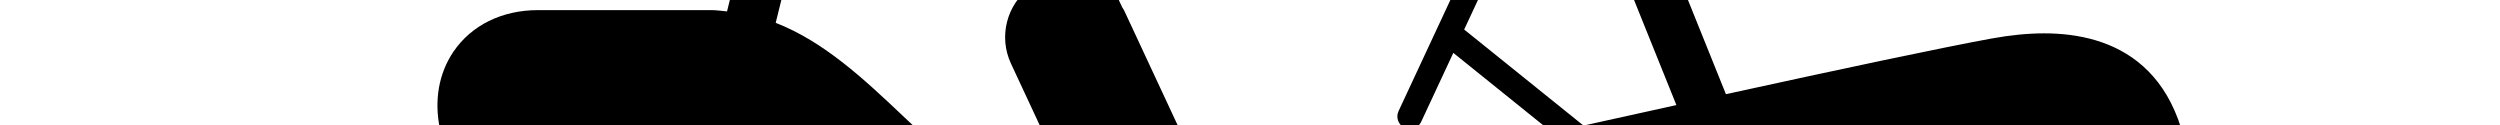
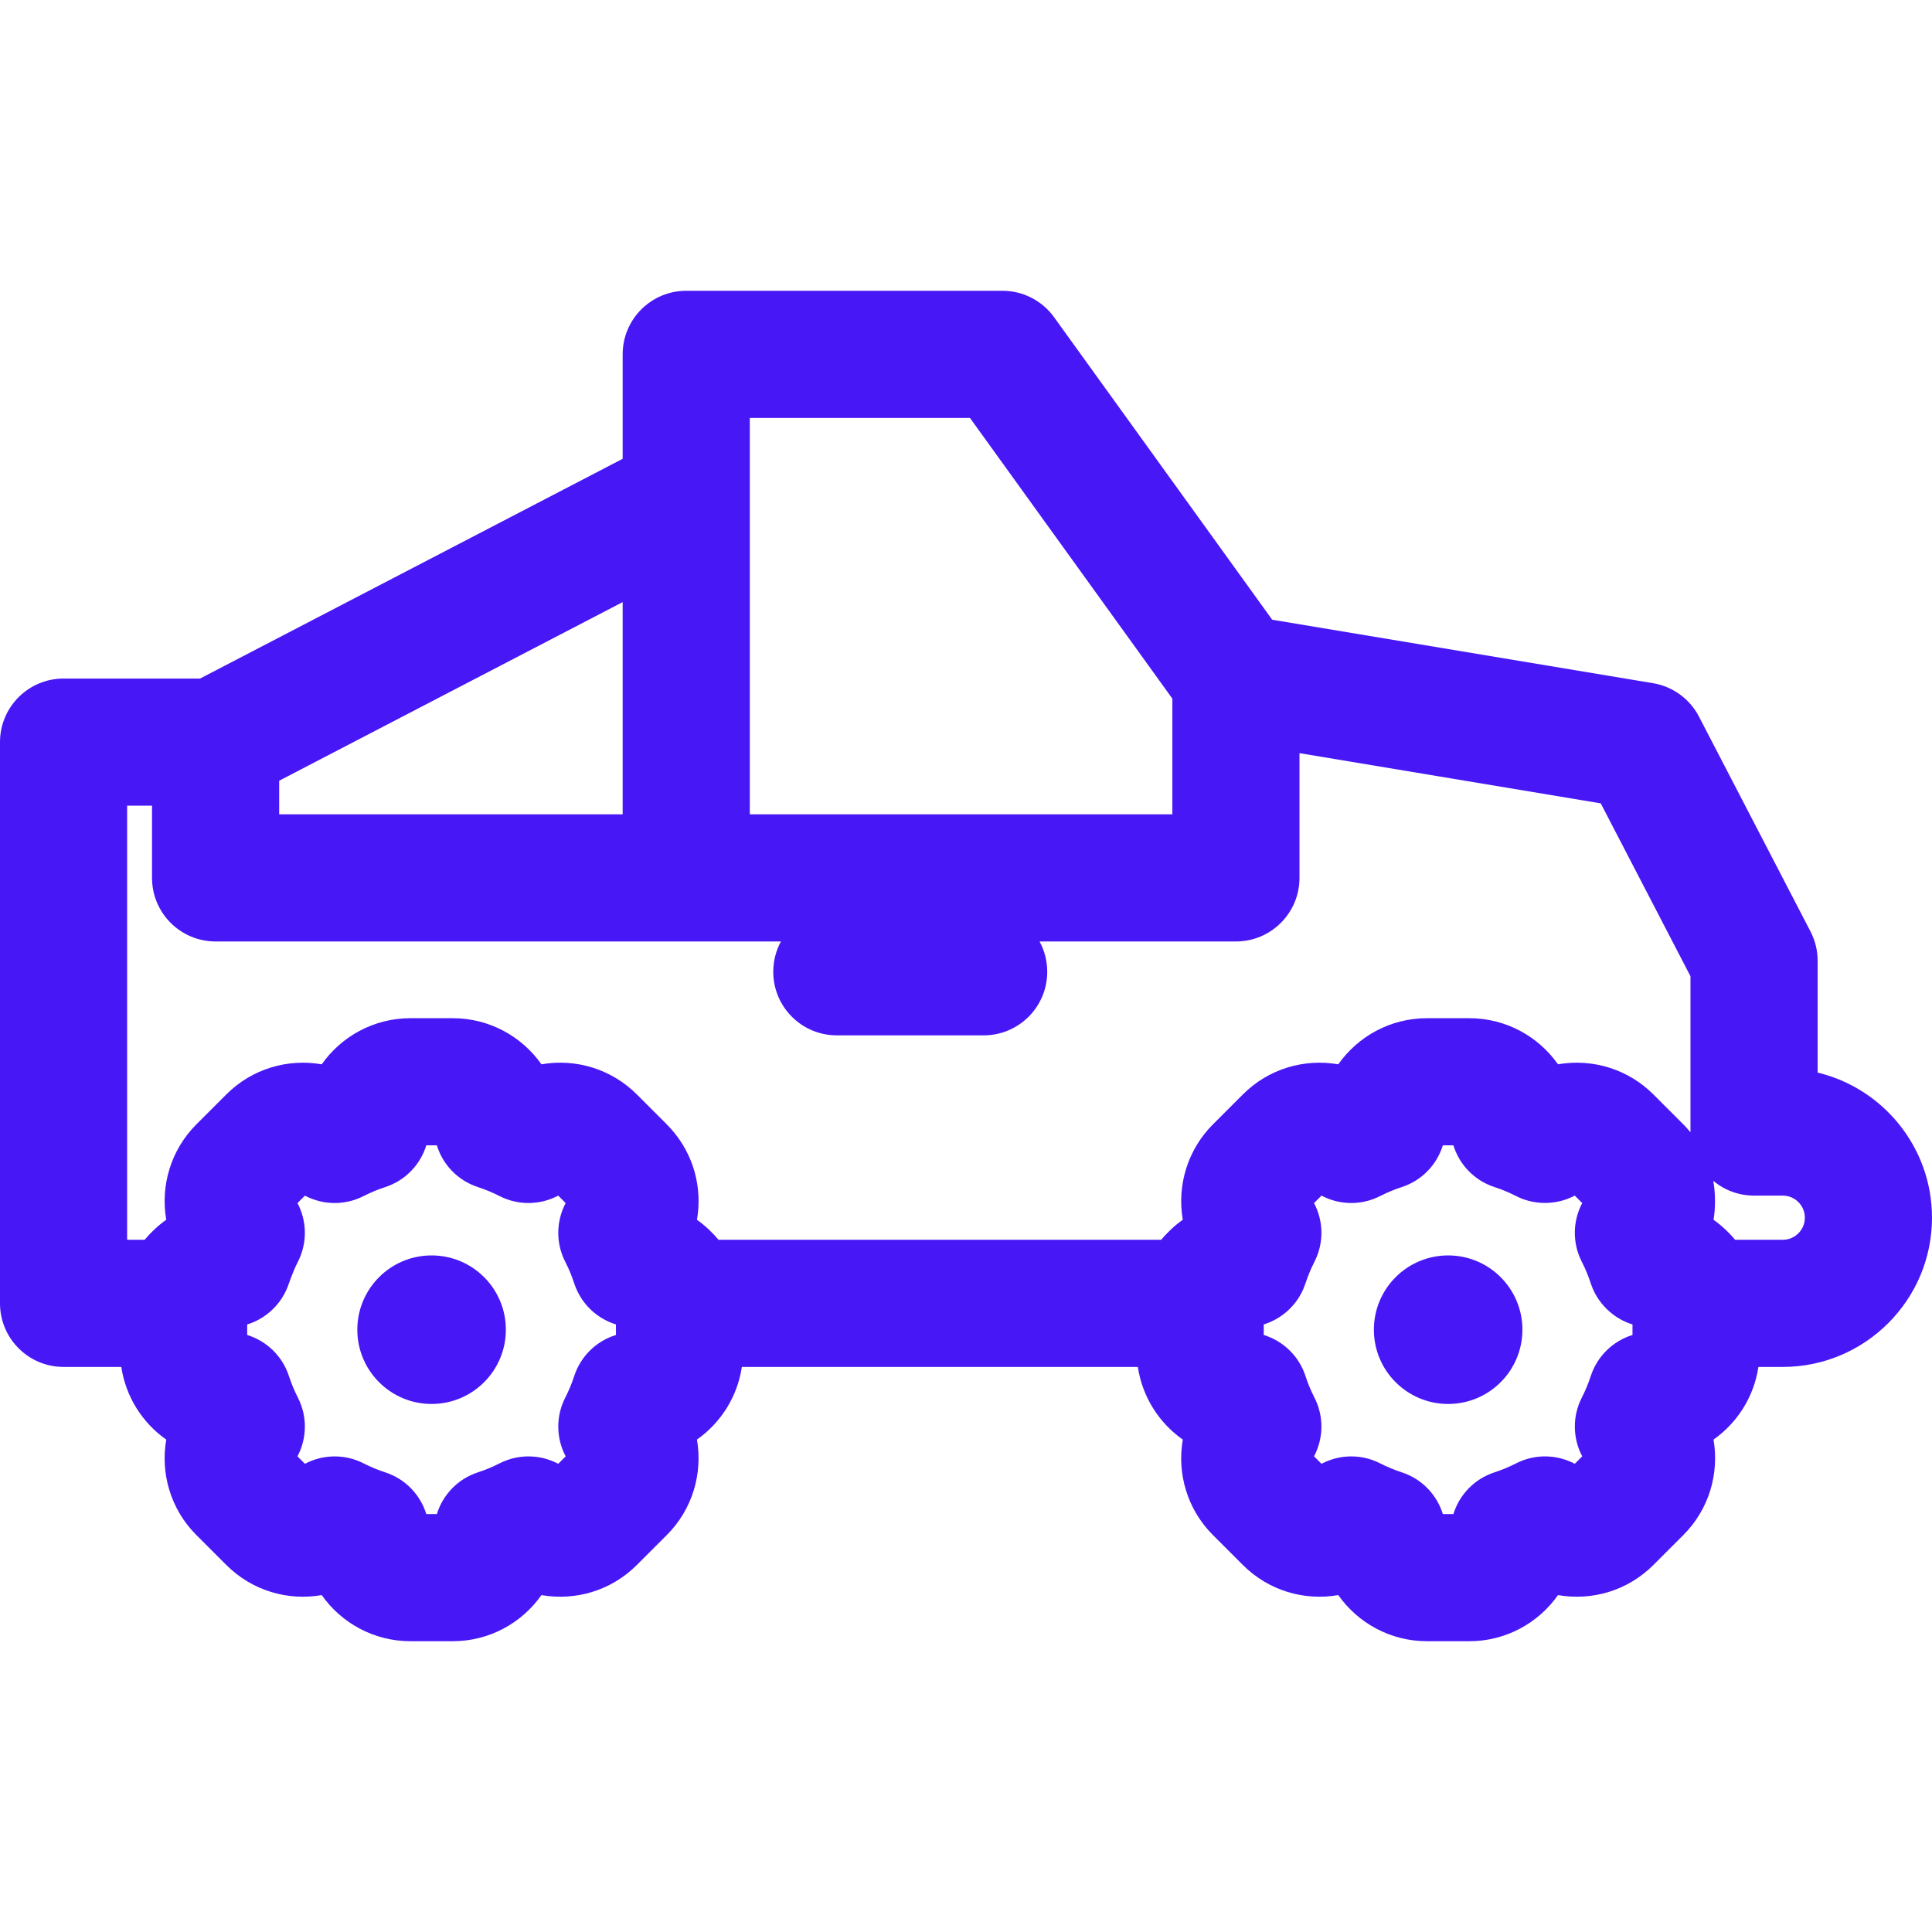
- <svg xmlns="http://www.w3.org/2000/svg" version="1.1" x="0px" y="0px" viewBox="0 45 100 5" enable-background="new 0 0 100 100" xml:space="preserve">
-   <defs>
-     <style type="text/css">
-    
-     .str0 {stroke:#FF4470;stroke-width:3}
-     .fil0 {fill:#FF4470;fill-rule:nonzero}
-    
-   </style>
-   </defs>
+ <svg xmlns="http://www.w3.org/2000/svg" version="1.1" id="Layer_1" x="0px" y="0px" viewBox="0 0 512 512" style="enable-background:new 0 0 512 512;" xml:space="preserve" width="512px" height="512px" class="">
  <g>
-     <path d="M81.766,46.334c-0.645,0-1.351,0.069-2.1,0.206c-2.009,0.367-6.021,1.219-10.629,2.227l-6.813-16.905   c-0.771-1.911-2.988-3.408-5.049-3.408H56.6v-1.286H38.067v1.286h-1.004c-2.122,0-4.182,1.613-4.69,3.672l-3.292,13.331   c-0.206-0.019-0.406-0.052-0.621-0.052h-6.949c-1.426,0-2.654,0.604-3.371,1.659c-0.591,0.869-0.777,1.955-0.546,3.072   c-1.399,0.882-4.162,3.189-4.162,7.65v1h2.163c-0.488,0.995-0.849,2.069-1.047,3.208c-0.083,0.472,0.234,0.921,0.706,1.003   c0.013,0.002,0.025-0.003,0.038-0.001c0.46,0.057,0.886-0.246,0.966-0.705c0.851-4.89,5.077-8.438,10.049-8.438   c5.287,0,9.645,4.043,10.15,9.2h-0.634c-0.501-4.815-4.569-8.567-9.516-8.567c-5.285,0-9.568,4.283-9.568,9.569   c0,5.284,4.284,9.567,9.568,9.567c4.948,0,9.017-3.754,9.516-8.569h0.611c-0.066,0.68-0.175,1.354-0.375,2.006   c-0.136,0.442,0.104,0.903,0.533,1.062c0.015,0.006,0.025,0.018,0.041,0.022c0.085,0.026,0.171,0.039,0.255,0.039   c0.371,0,0.714-0.24,0.829-0.613c0.251-0.818,0.411-1.661,0.481-2.516H61.06c0.071,0.844,0.227,1.675,0.475,2.481   c0.099,0.322,0.396,0.529,0.717,0.529c0.073,0,0.147-0.011,0.221-0.033c0.014-0.004,0.022-0.015,0.036-0.02   c0.371-0.137,0.579-0.536,0.46-0.918c-0.204-0.663-0.334-1.347-0.4-2.04h0.749c0.5,4.815,4.569,8.569,9.516,8.569   c5.285,0,9.568-4.283,9.568-9.567c0-5.286-4.283-9.569-9.568-9.569c-4.946,0-9.014,3.752-9.515,8.567h-0.752   c0.505-5.221,4.916-9.317,10.267-9.317c5.689,0,10.318,4.629,10.318,10.319c0,0.401,0.317,0.722,0.712,0.742   c0.013,0.001,0.024,0.008,0.038,0.008c0.414,0,0.75-0.336,0.75-0.75c0-0.358-0.022-0.71-0.054-1.06   c2.026-0.736,3.064-2.279,3.064-4.61v-5.135C87.662,47.535,84.456,46.334,81.766,46.334z M26.307,67.738   c-2.035,0-3.683-1.65-3.683-3.684s1.648-3.684,3.683-3.684c2.034,0,3.683,1.65,3.683,3.684S28.341,67.738,26.307,67.738z    M72.833,60.371c2.035,0,3.683,1.65,3.683,3.684s-1.648,3.684-3.683,3.684c-2.034,0-3.683-1.65-3.683-3.684   S70.798,60.371,72.833,60.371z M61.065,63.055H38.192c-0.127-1.522-0.544-2.96-1.191-4.268H62.27   C61.616,60.092,61.194,61.531,61.065,63.055z M63.34,50.023l-4.773-3.842l1.39-2.979c0.117-0.25,0.008-0.548-0.242-0.665   c-0.25-0.114-0.547-0.008-0.665,0.242l-3.109,6.668c-0.117,0.25-0.008,0.548,0.242,0.665c0.068,0.032,0.14,0.047,0.211,0.047   c0.188,0,0.369-0.107,0.454-0.289l1.285-2.755l3.958,3.187c-5.143,1.145-10.182,2.283-13.468,3.027   c-0.03-0.09-0.053-0.182-0.095-0.271l-3.557-7.628c-0.024-0.051-0.058-0.094-0.085-0.143l-1.948-4.175   c-0.35-0.75-1.243-1.075-1.994-0.725c-0.75,0.35-1.075,1.243-0.725,1.994l0.984,2.109c-0.925,0.694-1.272,1.963-0.764,3.054   l3.047,6.535c-3.126-0.429-5.301-2.484-7.402-4.473c-1.544-1.461-3.133-2.943-5.056-3.693l3.286-13.306   c0.283-1.146,1.567-2.152,2.749-2.152h1.004v1.306H56.6v-1.306h0.575c1.239,0,2.731,1.007,3.194,2.156l6.687,16.592   C65.834,49.471,64.59,49.746,63.34,50.023z" />
-     <circle class="fil0 str0" cx="26.308" cy="64.055" r="1.324" />
-     <circle class="fil0 str0" cx="72.832" cy="64.055" r="1.324" />
+     <g>
+       <g>
+         <circle cx="114.376" cy="352.382" r="19.682" data-original="#000000" class="active-path" data-old_color="#000000" fill="#4717F6" />
+       </g>
+     </g>
+     <g>
+       <g>
+         <circle cx="383.773" cy="352.382" r="19.682" data-original="#000000" class="active-path" data-old_color="#000000" fill="#4717F6" />
+       </g>
+     </g>
+     <g>
+       <g>
+         <path d="M481.69,284.245v-29.641c0-2.701-0.649-5.363-1.895-7.761l-29.551-56.936c-2.442-4.703-6.954-7.985-12.183-8.857    L337.142,164.23l-57.806-80.173c-3.166-4.392-8.25-6.995-13.665-6.995h-83.812c-9.304,0-16.846,7.543-16.846,16.846v27.678    L53.021,179.823H16.846C7.543,179.823,0,187.366,0,196.67v148.732c0,9.304,7.543,16.846,16.846,16.846h15.301    c1.184,7.94,5.614,14.834,11.909,19.263c-1.55,8.909,1.109,18.414,7.975,25.28l7.936,7.936c6.865,6.865,16.307,9.55,25.29,7.99    c5.206,7.387,13.801,12.221,23.504,12.221h11.223c9.704,0,18.297-4.834,23.503-12.22c8.96,1.553,18.405-1.105,25.291-7.991    l7.936-7.936c6.872-6.871,9.528-16.387,7.986-25.288c6.289-4.43,10.715-11.32,11.898-19.255h104.947    c1.184,7.94,5.614,14.834,11.909,19.263c-1.55,8.91,1.108,18.414,7.975,25.28l7.936,7.936c6.865,6.865,16.307,9.55,25.29,7.99    c5.206,7.387,13.801,12.221,23.504,12.221h11.223c9.704,0,18.297-4.834,23.503-12.22c8.96,1.553,18.405-1.105,25.291-7.991    l7.936-7.936c6.872-6.871,9.528-16.387,7.986-25.288c6.288-4.43,10.716-11.32,11.898-19.255h6.458    c21.806,0,39.545-17.74,39.545-39.545C512,304.076,499.055,288.415,481.69,284.245z M198.705,110.755h58.345l53.637,74.39v30.662    H198.705V110.755z M73.985,206.898l91.028-47.334v56.245H73.985V206.898z M163.233,353.784    c-5.144,1.585-9.336,5.583-11.064,10.894c-0.632,1.946-1.433,3.874-2.379,5.728c-2.54,4.979-2.401,10.778,0.119,15.54    l-1.976,1.976c-4.761-2.521-10.562-2.661-15.542-0.117c-1.851,0.945-3.778,1.744-5.728,2.379    c-5.311,1.726-9.309,5.919-10.893,11.063h-2.797c-1.585-5.144-5.583-9.336-10.893-11.063c-1.951-0.633-3.877-1.434-5.727-2.378    c-4.979-2.542-10.781-2.403-15.543,0.118l-1.976-1.976c2.523-4.763,2.658-10.564,0.118-15.541    c-0.946-1.853-1.745-3.779-2.378-5.724c-1.725-5.312-5.92-9.313-11.065-10.897v-2.795c4.377-1.324,8.286-4.593,10.345-9.071    c0.745-1.623,1.465-4.351,3.098-7.551c2.54-4.981,2.403-10.779-0.118-15.541l1.974-1.974c4.792,2.537,10.591,2.643,15.543,0.118    c1.851-0.945,3.778-1.745,5.728-2.379c5.38-1.749,9.331-5.988,10.893-11.063h2.797c1.563,5.078,5.518,9.315,10.893,11.063    c1.949,0.633,3.876,1.434,5.728,2.379c4.972,2.537,10.773,2.405,15.541-0.119l1.976,1.976c-2.522,4.762-2.659,10.562-0.118,15.541    c2.488,4.874,2.123,6.192,4.05,9.332c0.036,0.058,0.07,0.119,0.107,0.176c2.096,3.321,5.366,5.893,9.286,7.113V353.784z     M421.565,364.68c-0.632,1.945-1.432,3.871-2.378,5.724c-2.54,4.979-2.401,10.778,0.119,15.54l-1.976,1.976    c-4.761-2.521-10.56-2.661-15.542-0.117c-1.851,0.945-3.778,1.744-5.728,2.379c-5.311,1.726-9.309,5.919-10.893,11.063h-2.797    c-1.585-5.144-5.583-9.336-10.893-11.063c-1.951-0.633-3.877-1.434-5.727-2.378c-4.979-2.542-10.779-2.403-15.542,0.118    l-1.976-1.976c2.522-4.763,2.658-10.564,0.118-15.541c-0.946-1.853-1.745-3.78-2.379-5.728c-1.726-5.311-5.92-9.31-11.064-10.894    v-2.797c3.699-1.139,7.087-3.626,9.286-7.113c0.037-0.058,0.071-0.118,0.107-0.176c1.899-3.095,1.579-4.49,4.05-9.332    c2.54-4.981,2.403-10.779-0.118-15.541l1.974-1.974c4.763,2.523,10.564,2.66,15.544,0.117c1.85-0.943,3.776-1.744,5.727-2.378    c5.38-1.749,9.331-5.988,10.893-11.063h2.797c1.563,5.078,5.518,9.315,10.893,11.063c4.152,1.35,5.507,2.434,7.626,3.205    c4.175,1.52,9.268,1.37,13.642-0.946l1.976,1.976c-2.522,4.762-2.659,10.562-0.118,15.541c2.023,3.965,2.168,5.585,3.156,7.688    c2.061,4.386,6.033,7.666,10.285,8.933v2.795h0.002C427.485,355.368,423.291,359.368,421.565,364.68z M447.997,300.002    c0,0.017,0,0.035,0,0.052c-0.07-0.085-0.153-0.162-0.224-0.246c-0.527-0.626-1.074-1.24-1.662-1.828l-7.936-7.936    c-6.618-6.617-15.988-9.602-25.291-7.99c-5.204-7.387-13.801-12.22-23.503-12.22h-11.223c-9.705,0-18.3,4.835-23.505,12.224    c-8.932-1.549-18.393,1.091-25.293,7.993l-7.926,7.926c-6.585,6.585-9.586,16.007-7.98,25.268    c-2.182,1.531-4.334,3.614-5.726,5.311H190.415c-1.386-1.689-3.532-3.769-5.709-5.299c1.459-8.427-0.827-17.302-6.853-24.065    c-0.368-0.412-0.746-0.819-1.139-1.212l-7.936-7.936c-6.762-6.762-16.164-9.573-25.291-7.991    c-5.204-7.387-13.801-12.22-23.503-12.22h-11.223c-9.705,0-18.3,4.835-23.505,12.224c-9.013-1.563-18.446,1.143-25.293,7.993    l-7.926,7.926c-6.694,6.694-9.562,16.138-7.98,25.268c-2.202,1.547-4.349,3.633-5.726,5.311h-4.64v-115.04h6.599v19.138    c0,9.304,7.543,16.846,16.846,16.846h149.821c-1.298,2.388-2.035,5.125-2.035,8.034c0,9.304,7.543,16.846,16.846,16.846h38.913    c9.304,0,16.846-7.543,16.846-16.846c0-2.909-0.738-5.646-2.035-8.034h52.039c9.304,0,16.846-7.543,16.846-16.846v-33.059    l79.839,13.306l23.778,45.814V300.002z M472.455,328.555h-12.643c-1.426-1.74-3.529-3.767-5.708-5.298    c0.525-3.029,0.539-7.07-0.075-10.337c2.926,2.453,6.698,3.93,10.814,3.93h7.611c3.228,0,5.852,2.626,5.852,5.852    C478.307,325.929,475.681,328.555,472.455,328.555z" data-original="#000000" class="active-path" data-old_color="#000000" fill="#4717F6" />
+       </g>
+     </g>
  </g>
</svg>
